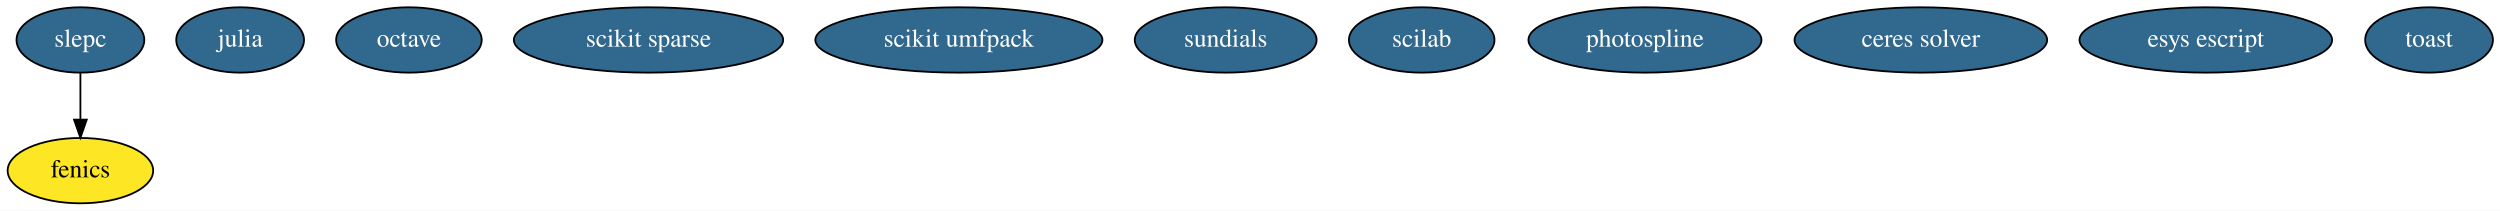
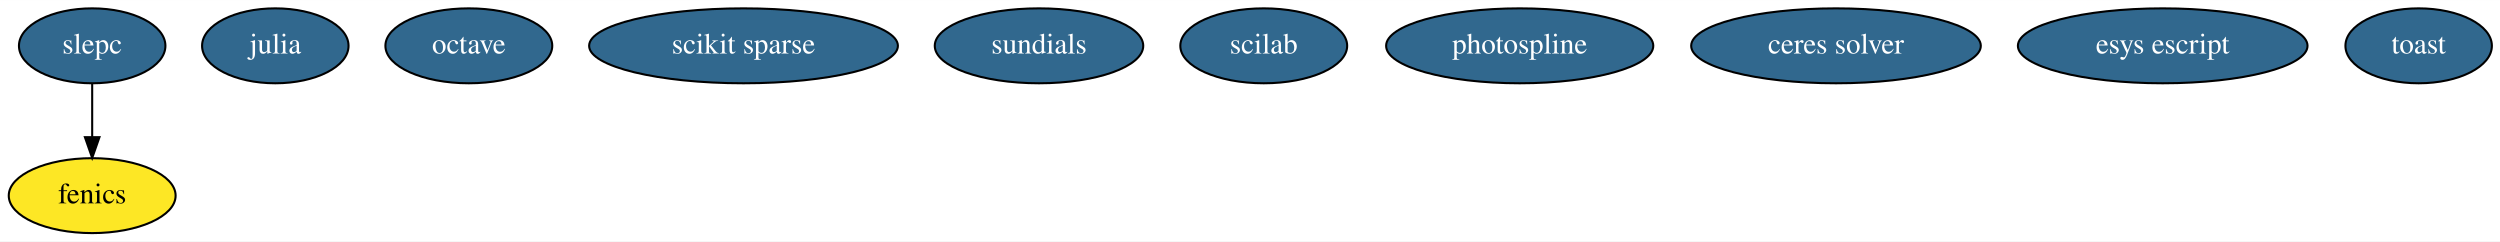
- <svg xmlns="http://www.w3.org/2000/svg" width="1377pt" height="116pt" viewBox="0.00 0.00 1377.39 116.00">
+ <svg xmlns="http://www.w3.org/2000/svg" width="1201pt" height="116pt" viewBox="0.00 0.00 1201.39 116.00">
  <g id="graph0" class="graph" transform="scale(1 1) rotate(0) translate(4 112)">
-     <polygon fill="white" stroke="transparent" points="-4,4 -4,-112 1373.39,-112 1373.39,4 -4,4" />
+     <polygon fill="white" stroke="transparent" points="-4,4 -4,-112 1197.39,-112 1197.39,4 -4,4" />
    <g id="node1" class="node">
      <ellipse fill="#fde725" stroke="black" cx="40.3" cy="-18" rx="40.09" ry="18" />
      <text text-anchor="middle" x="40.3" y="-14.3" font-family="Times,serif" font-size="14.00">fenics</text>
    </g>
    <g id="node2" class="node">
      <ellipse fill="#31688e" stroke="black" cx="128.3" cy="-90" rx="35.19" ry="18" />
      <text text-anchor="middle" x="128.3" y="-86.3" font-family="Times,serif" font-size="14.00" fill="white">julia</text>
    </g>
    <g id="node3" class="node">
      <ellipse fill="#31688e" stroke="black" cx="221.3" cy="-90" rx="40.09" ry="18" />
      <text text-anchor="middle" x="221.3" y="-86.3" font-family="Times,serif" font-size="14.00" fill="white">octave</text>
    </g>
    <g id="node4" class="node">
      <ellipse fill="#31688e" stroke="black" cx="353.3" cy="-90" rx="74.19" ry="18" />
      <text text-anchor="middle" x="353.3" y="-86.3" font-family="Times,serif" font-size="14.00" fill="white">scikit sparse</text>
    </g>
    <g id="node5" class="node">
-       <ellipse fill="#31688e" stroke="black" cx="524.3" cy="-90" rx="79.09" ry="18" />
-       <text text-anchor="middle" x="524.3" y="-86.3" font-family="Times,serif" font-size="14.00" fill="white">scikit umfpack</text>
+       <ellipse fill="#31688e" stroke="black" cx="495.3" cy="-90" rx="50.09" ry="18" />
+       <text text-anchor="middle" x="495.3" y="-86.3" font-family="Times,serif" font-size="14.00" fill="white">sundials</text>
    </g>
    <g id="node6" class="node">
-       <ellipse fill="#31688e" stroke="black" cx="671.3" cy="-90" rx="50.09" ry="18" />
-       <text text-anchor="middle" x="671.3" y="-86.3" font-family="Times,serif" font-size="14.00" fill="white">sundials</text>
-     </g>
-     <g id="node7" class="node">
      <ellipse fill="#31688e" stroke="black" cx="40.3" cy="-90" rx="35.19" ry="18" />
      <text text-anchor="middle" x="40.3" y="-86.3" font-family="Times,serif" font-size="14.00" fill="white">slepc</text>
    </g>
    <g id="edge1" class="edge">
      <path fill="none" stroke="black" d="M40.3,-71.7C40.3,-63.98 40.3,-54.71 40.3,-46.11" />
      <polygon fill="black" stroke="black" points="43.8,-46.1 40.3,-36.1 36.8,-46.1 43.8,-46.1" />
    </g>
+     <g id="node7" class="node">
+       <ellipse fill="#31688e" stroke="black" cx="603.3" cy="-90" rx="40.09" ry="18" />
+       <text text-anchor="middle" x="603.3" y="-86.3" font-family="Times,serif" font-size="14.00" fill="white">scilab</text>
+     </g>
    <g id="node8" class="node">
-       <ellipse fill="#31688e" stroke="black" cx="779.3" cy="-90" rx="40.09" ry="18" />
-       <text text-anchor="middle" x="779.3" y="-86.3" font-family="Times,serif" font-size="14.00" fill="white">scilab</text>
+       <ellipse fill="#31688e" stroke="black" cx="726.3" cy="-90" rx="64.19" ry="18" />
+       <text text-anchor="middle" x="726.3" y="-86.3" font-family="Times,serif" font-size="14.00" fill="white">photospline</text>
    </g>
    <g id="node9" class="node">
-       <ellipse fill="#31688e" stroke="black" cx="902.3" cy="-90" rx="64.19" ry="18" />
-       <text text-anchor="middle" x="902.3" y="-86.3" font-family="Times,serif" font-size="14.00" fill="white">photospline</text>
+       <ellipse fill="#31688e" stroke="black" cx="878.3" cy="-90" rx="69.59" ry="18" />
+       <text text-anchor="middle" x="878.3" y="-86.3" font-family="Times,serif" font-size="14.00" fill="white">ceres solver</text>
    </g>
    <g id="node10" class="node">
-       <ellipse fill="#31688e" stroke="black" cx="1054.3" cy="-90" rx="69.59" ry="18" />
-       <text text-anchor="middle" x="1054.3" y="-86.3" font-family="Times,serif" font-size="14.00" fill="white">ceres solver</text>
+       <ellipse fill="#31688e" stroke="black" cx="1035.3" cy="-90" rx="69.59" ry="18" />
+       <text text-anchor="middle" x="1035.3" y="-86.3" font-family="Times,serif" font-size="14.00" fill="white">esys escript</text>
    </g>
    <g id="node11" class="node">
-       <ellipse fill="#31688e" stroke="black" cx="1211.3" cy="-90" rx="69.59" ry="18" />
-       <text text-anchor="middle" x="1211.3" y="-86.3" font-family="Times,serif" font-size="14.00" fill="white">esys escript</text>
-     </g>
-     <g id="node12" class="node">
-       <ellipse fill="#31688e" stroke="black" cx="1334.3" cy="-90" rx="35.19" ry="18" />
-       <text text-anchor="middle" x="1334.3" y="-86.3" font-family="Times,serif" font-size="14.00" fill="white">toast</text>
+       <ellipse fill="#31688e" stroke="black" cx="1158.3" cy="-90" rx="35.19" ry="18" />
+       <text text-anchor="middle" x="1158.3" y="-86.3" font-family="Times,serif" font-size="14.00" fill="white">toast</text>
    </g>
  </g>
</svg>
